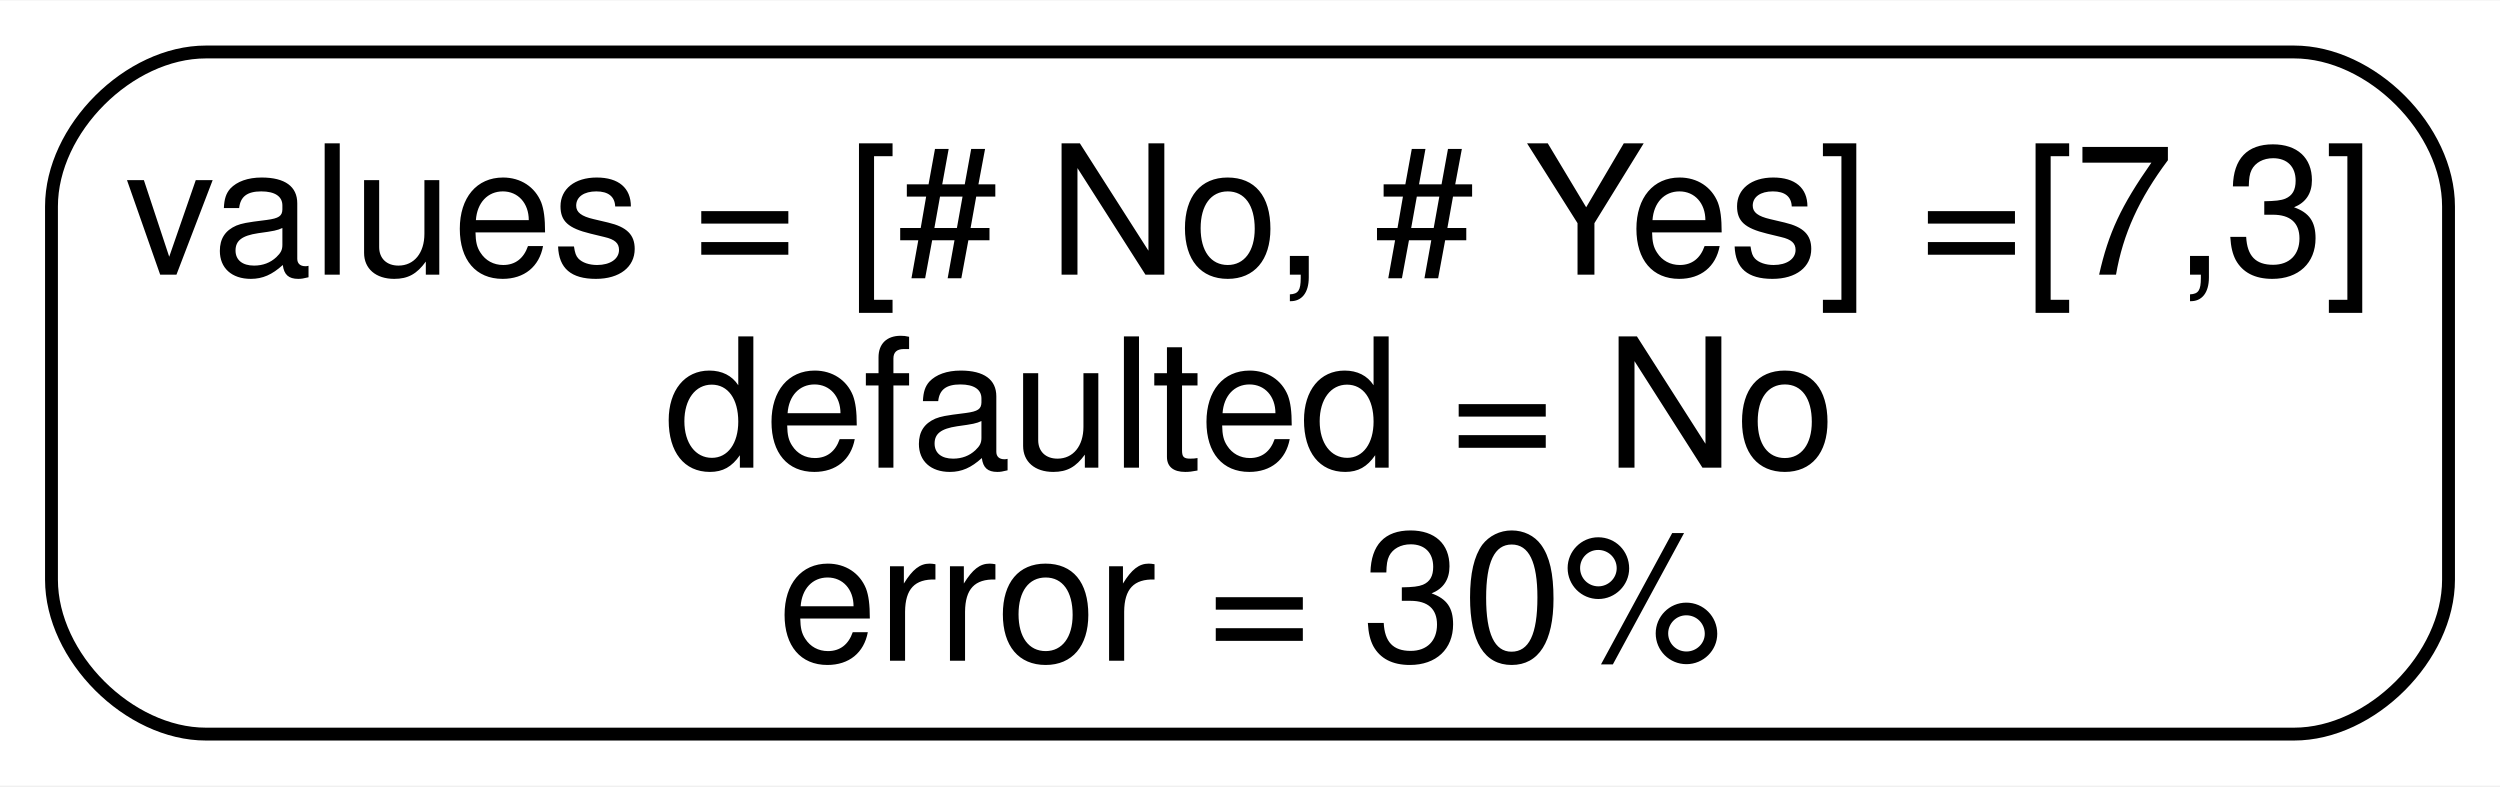
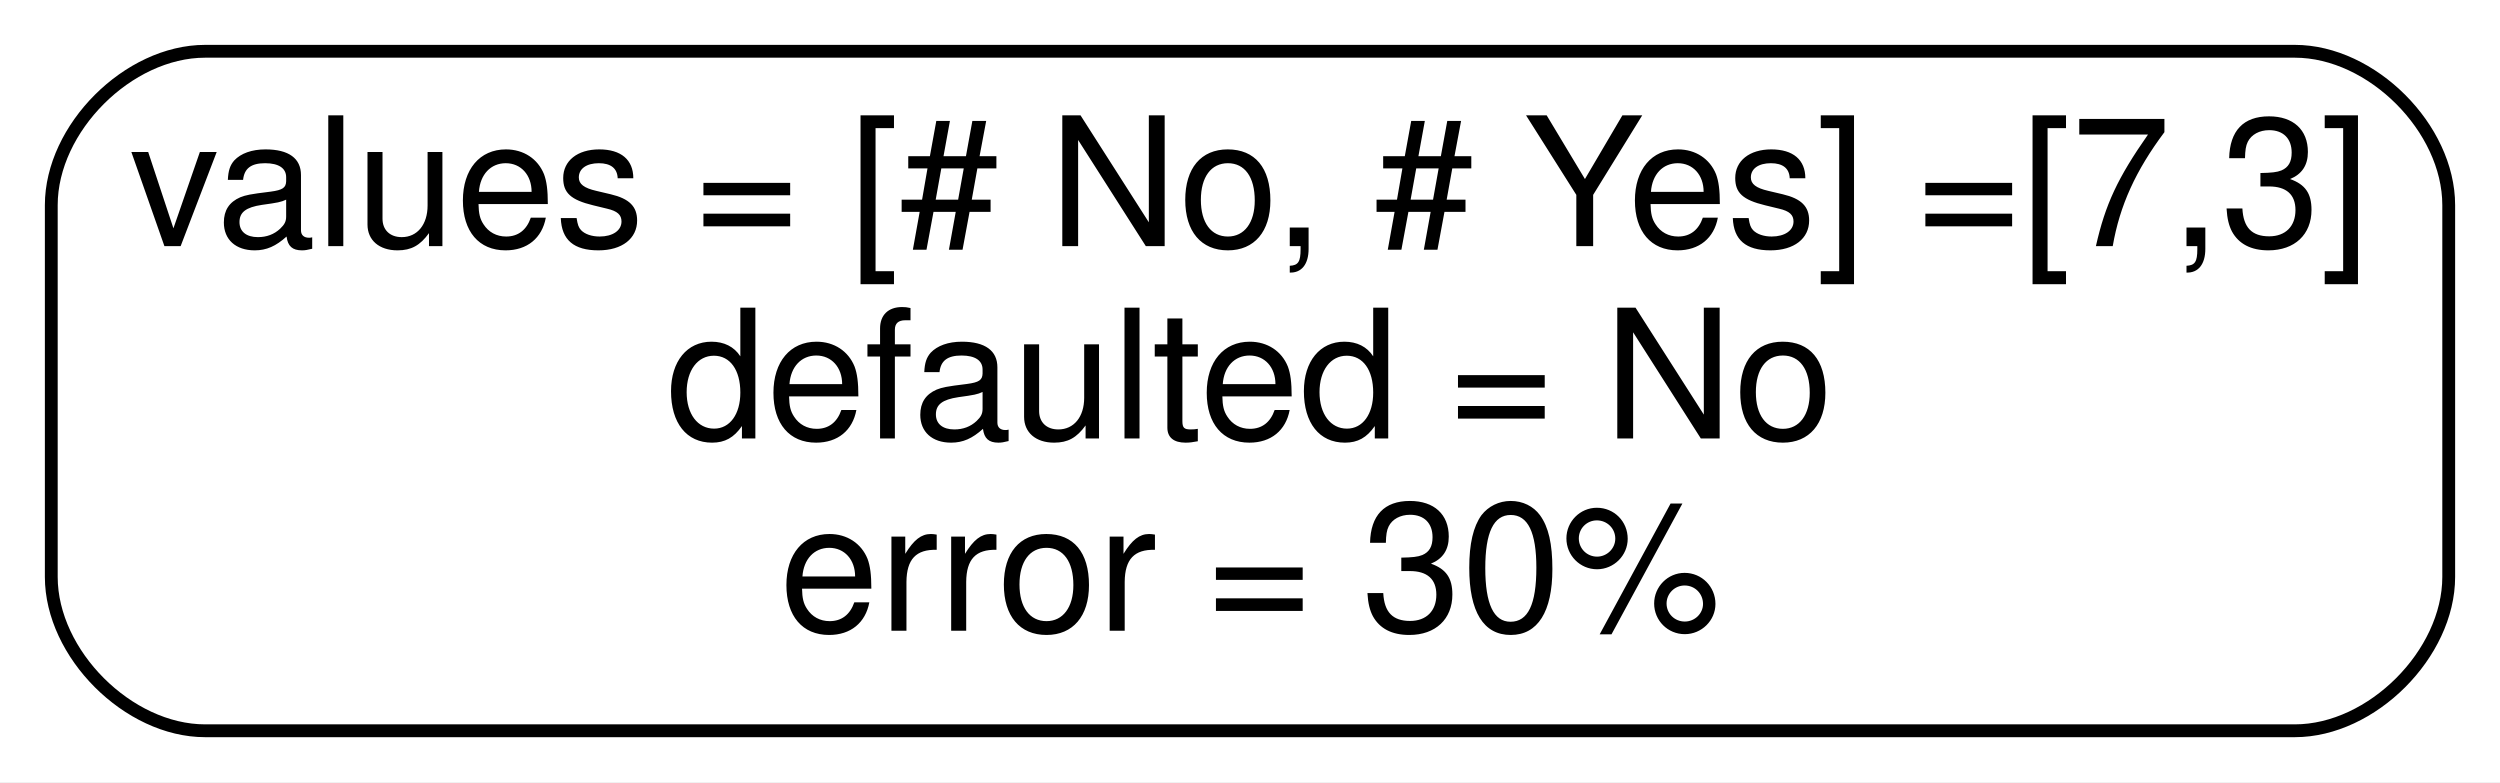
- <svg xmlns="http://www.w3.org/2000/svg" width="194pt" height="61pt" viewBox="0.00 0.00 194.25 61.00">
+ <svg xmlns="http://www.w3.org/2000/svg" width="195pt" height="61pt" viewBox="0.00 0.00 195.00 61.00">
  <g id="graph0" class="graph" transform="scale(1 1) rotate(0) translate(4 57)">
-     <polygon fill="white" stroke="none" points="-4,4 -4,-57 190.25,-57 190.25,4 -4,4" />
+     <polygon fill="white" stroke="transparent" points="-4,4 -4,-57 191,-57 191,4 -4,4" />
    <g id="node1" class="node">
-       <path fill="#ffffff" stroke="black" d="M174.25,-53C174.25,-53 12,-53 12,-53 6,-53 0,-47 0,-41 0,-41 0,-12 0,-12 0,-6 6,0 12,0 12,0 174.25,0 174.25,0 180.25,0 186.25,-6 186.25,-12 186.25,-12 186.25,-41 186.25,-41 186.25,-47 180.25,-53 174.25,-53" />
-       <text text-anchor="middle" x="93.12" y="-35.7" font-family="Helvetica,sans-Serif" font-size="14.00">values = [# No, # Yes] =[7,3]</text>
-       <text text-anchor="middle" x="93.12" y="-20.7" font-family="Helvetica,sans-Serif" font-size="14.00">defaulted = No</text>
-       <text text-anchor="middle" x="93.12" y="-5.7" font-family="Helvetica,sans-Serif" font-size="14.00">error = 30%</text>
+       <path fill="#ffffff" stroke="black" d="M175,-53C175,-53 12,-53 12,-53 6,-53 0,-47 0,-41 0,-41 0,-12 0,-12 0,-6 6,0 12,0 12,0 175,0 175,0 181,0 187,-6 187,-12 187,-12 187,-41 187,-41 187,-47 181,-53 175,-53" />
+       <text text-anchor="middle" x="93.5" y="-37.8" font-family="Helvetica,sans-Serif" font-size="14.00">values = [# No, # Yes] =[7,3]</text>
+       <text text-anchor="middle" x="93.5" y="-22.8" font-family="Helvetica,sans-Serif" font-size="14.00">defaulted = No</text>
+       <text text-anchor="middle" x="93.5" y="-7.8" font-family="Helvetica,sans-Serif" font-size="14.00">error = 30%</text>
    </g>
  </g>
</svg>
